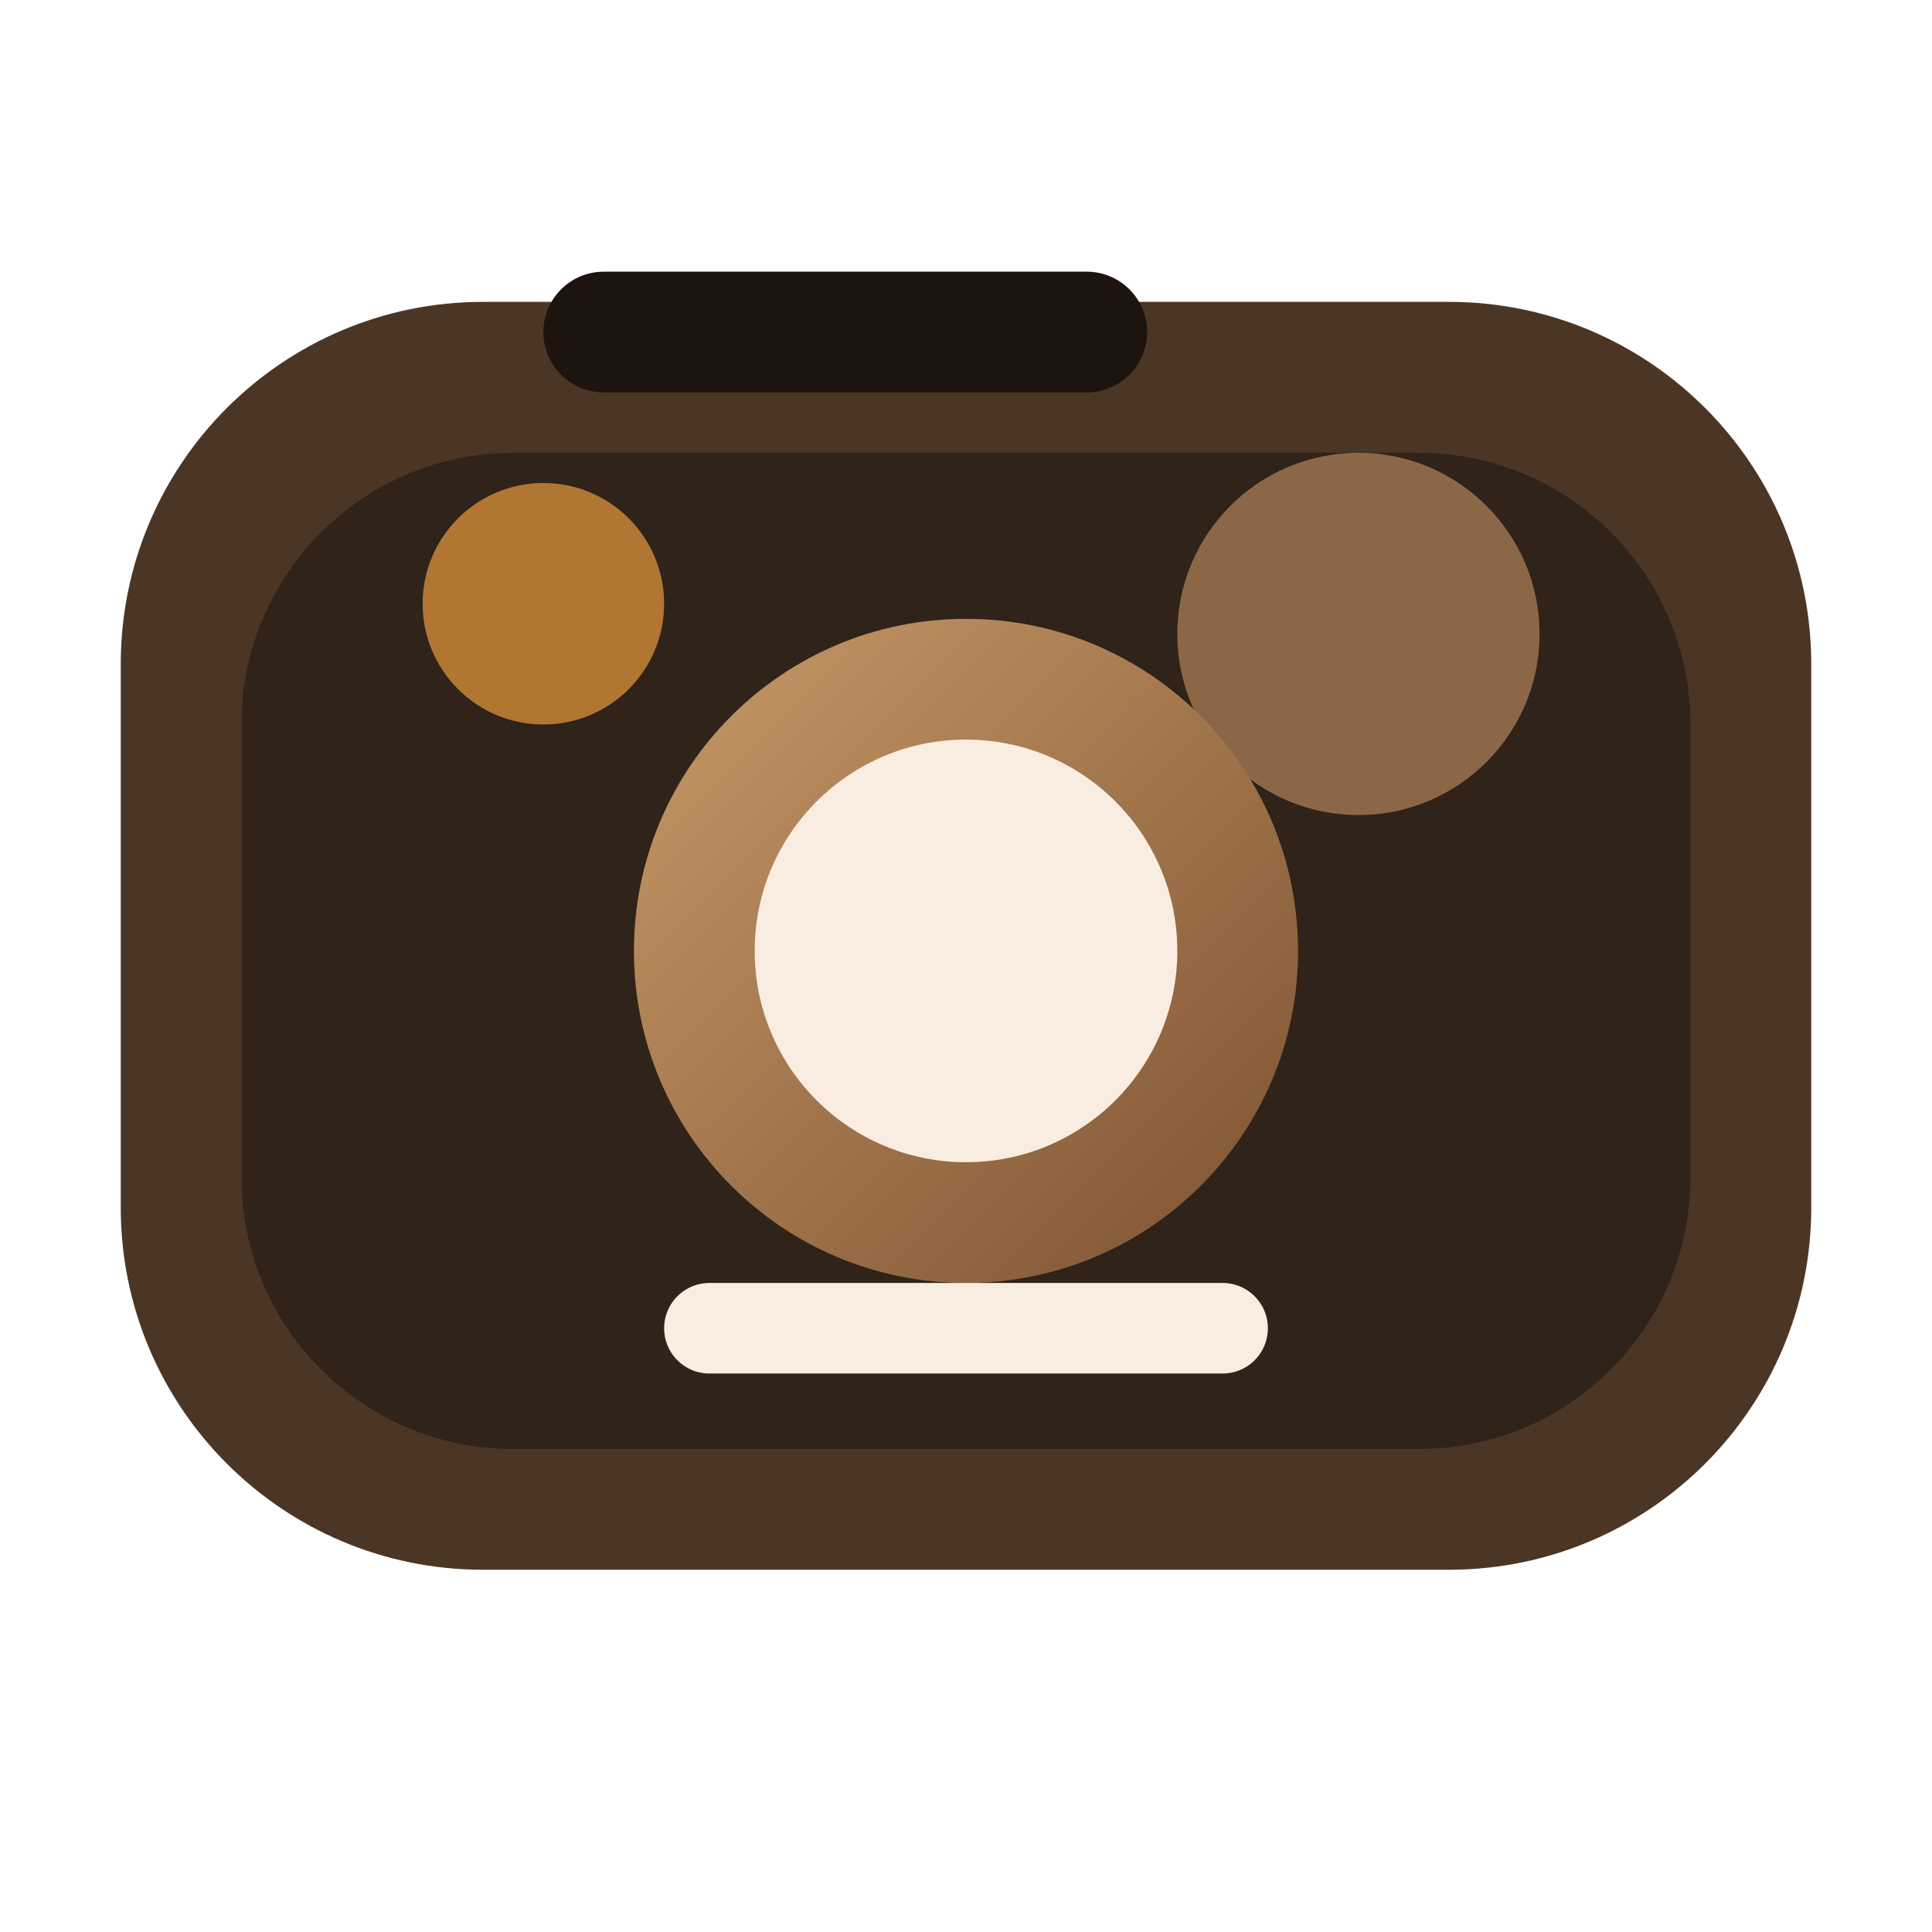
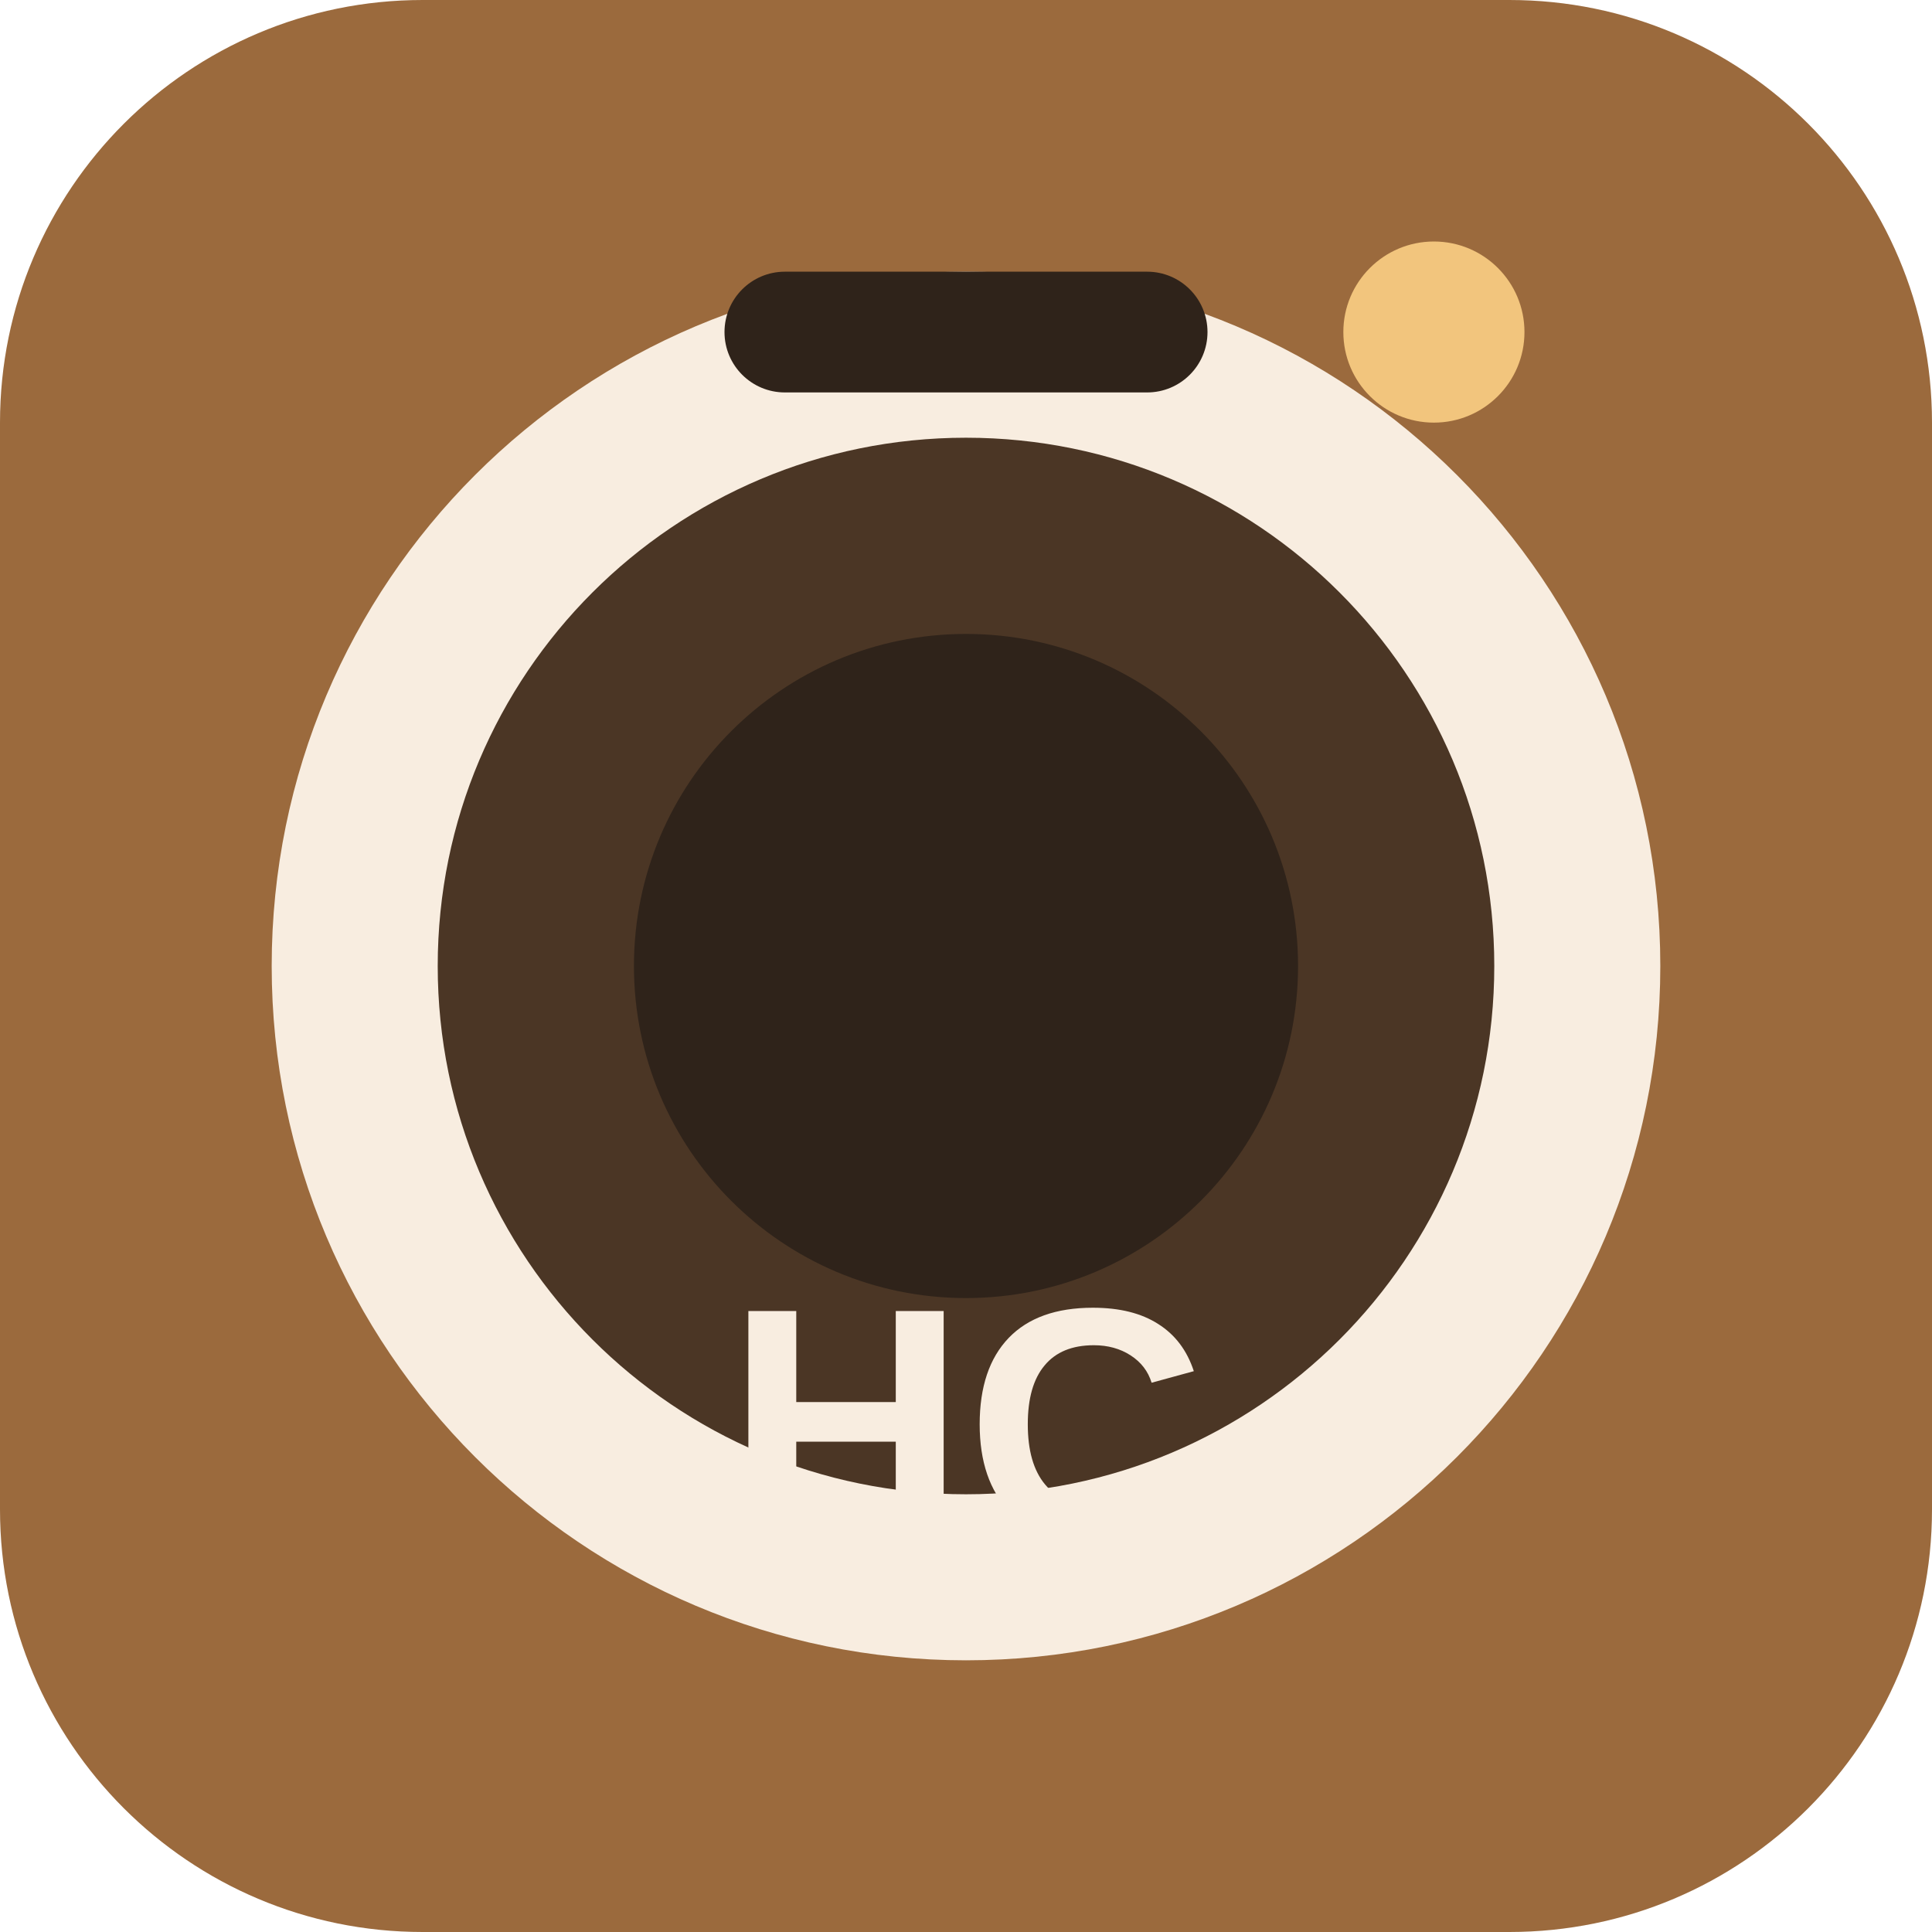
<svg xmlns="http://www.w3.org/2000/svg" viewBox="0 0 128 128">
-   <defs>
-     <linearGradient id="g" x1="0" y1="0" x2="1" y2="1">
-       <stop offset="0%" stop-color="#c89a69" />
-       <stop offset="100%" stop-color="#7c5130" />
-     </linearGradient>
-   </defs>
-   <rect x="8" y="20" width="112" height="84" rx="24" fill="#4b3625" />
-   <rect x="16" y="30" width="96" height="66" rx="18" fill="#2f231a" />
-   <circle cx="36" cy="40" r="8" fill="#b17632" />
-   <circle cx="90" cy="42" r="12" fill="#8c6747" />
-   <rect x="36" y="18" width="40" height="8" rx="4" fill="#1d140f" />
-   <circle cx="64" cy="63" r="22" fill="url(#g)" />
-   <circle cx="64" cy="63" r="14" fill="#f8ede0" />
-   <path d="M47 88h34" stroke="#f8ede0" stroke-width="6" stroke-linecap="round" />
+   <rect width="128" height="128" rx="28" fill="#9b6a3d" />
+   <circle cx="64" cy="64" r="46" fill="#f8ede0" />
+   <circle cx="64" cy="64" r="35" fill="#4b3625" />
+   <circle cx="64" cy="64" r="22" fill="#2f231a" />
+   <rect x="48" y="18" width="32" height="8" rx="4" fill="#2f231a" />
+   <circle cx="95" cy="22" r="6" fill="#f2c57d" />
+   <text x="64" y="102" text-anchor="middle" font-size="22" font-family="Arial, Helvetica, sans-serif" font-weight="700" fill="#f8ede0">HC</text>
</svg>
